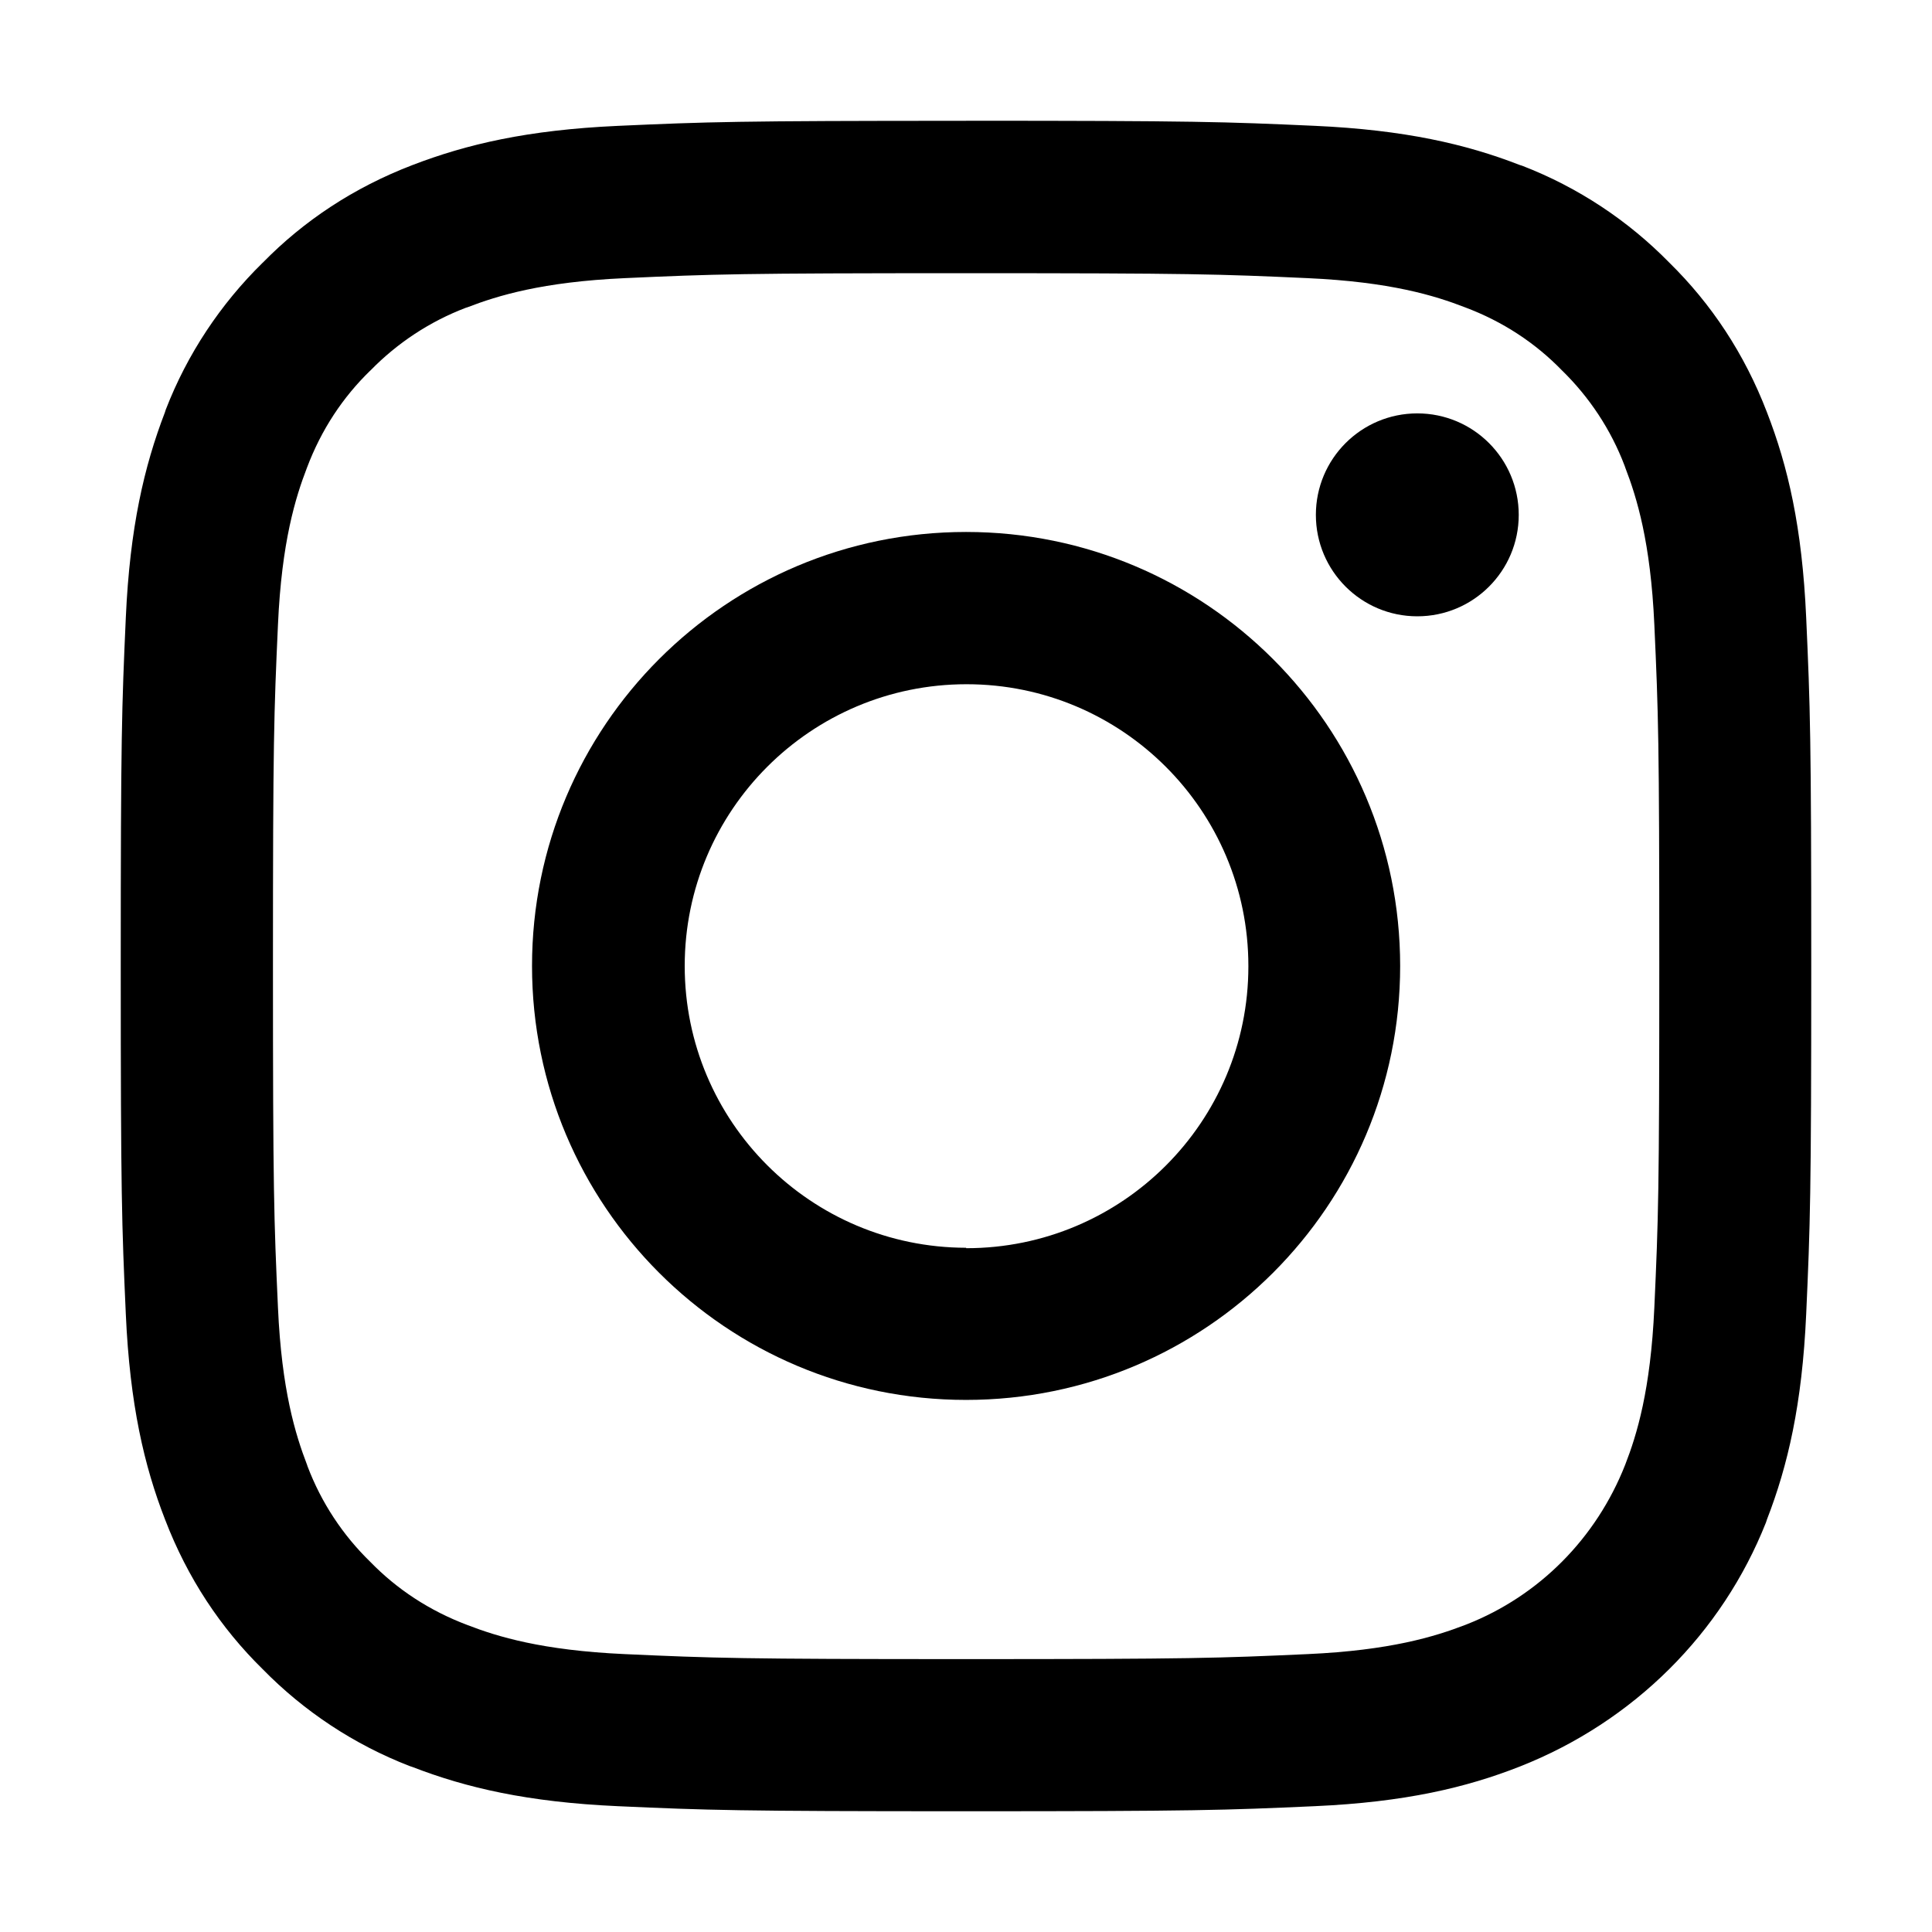
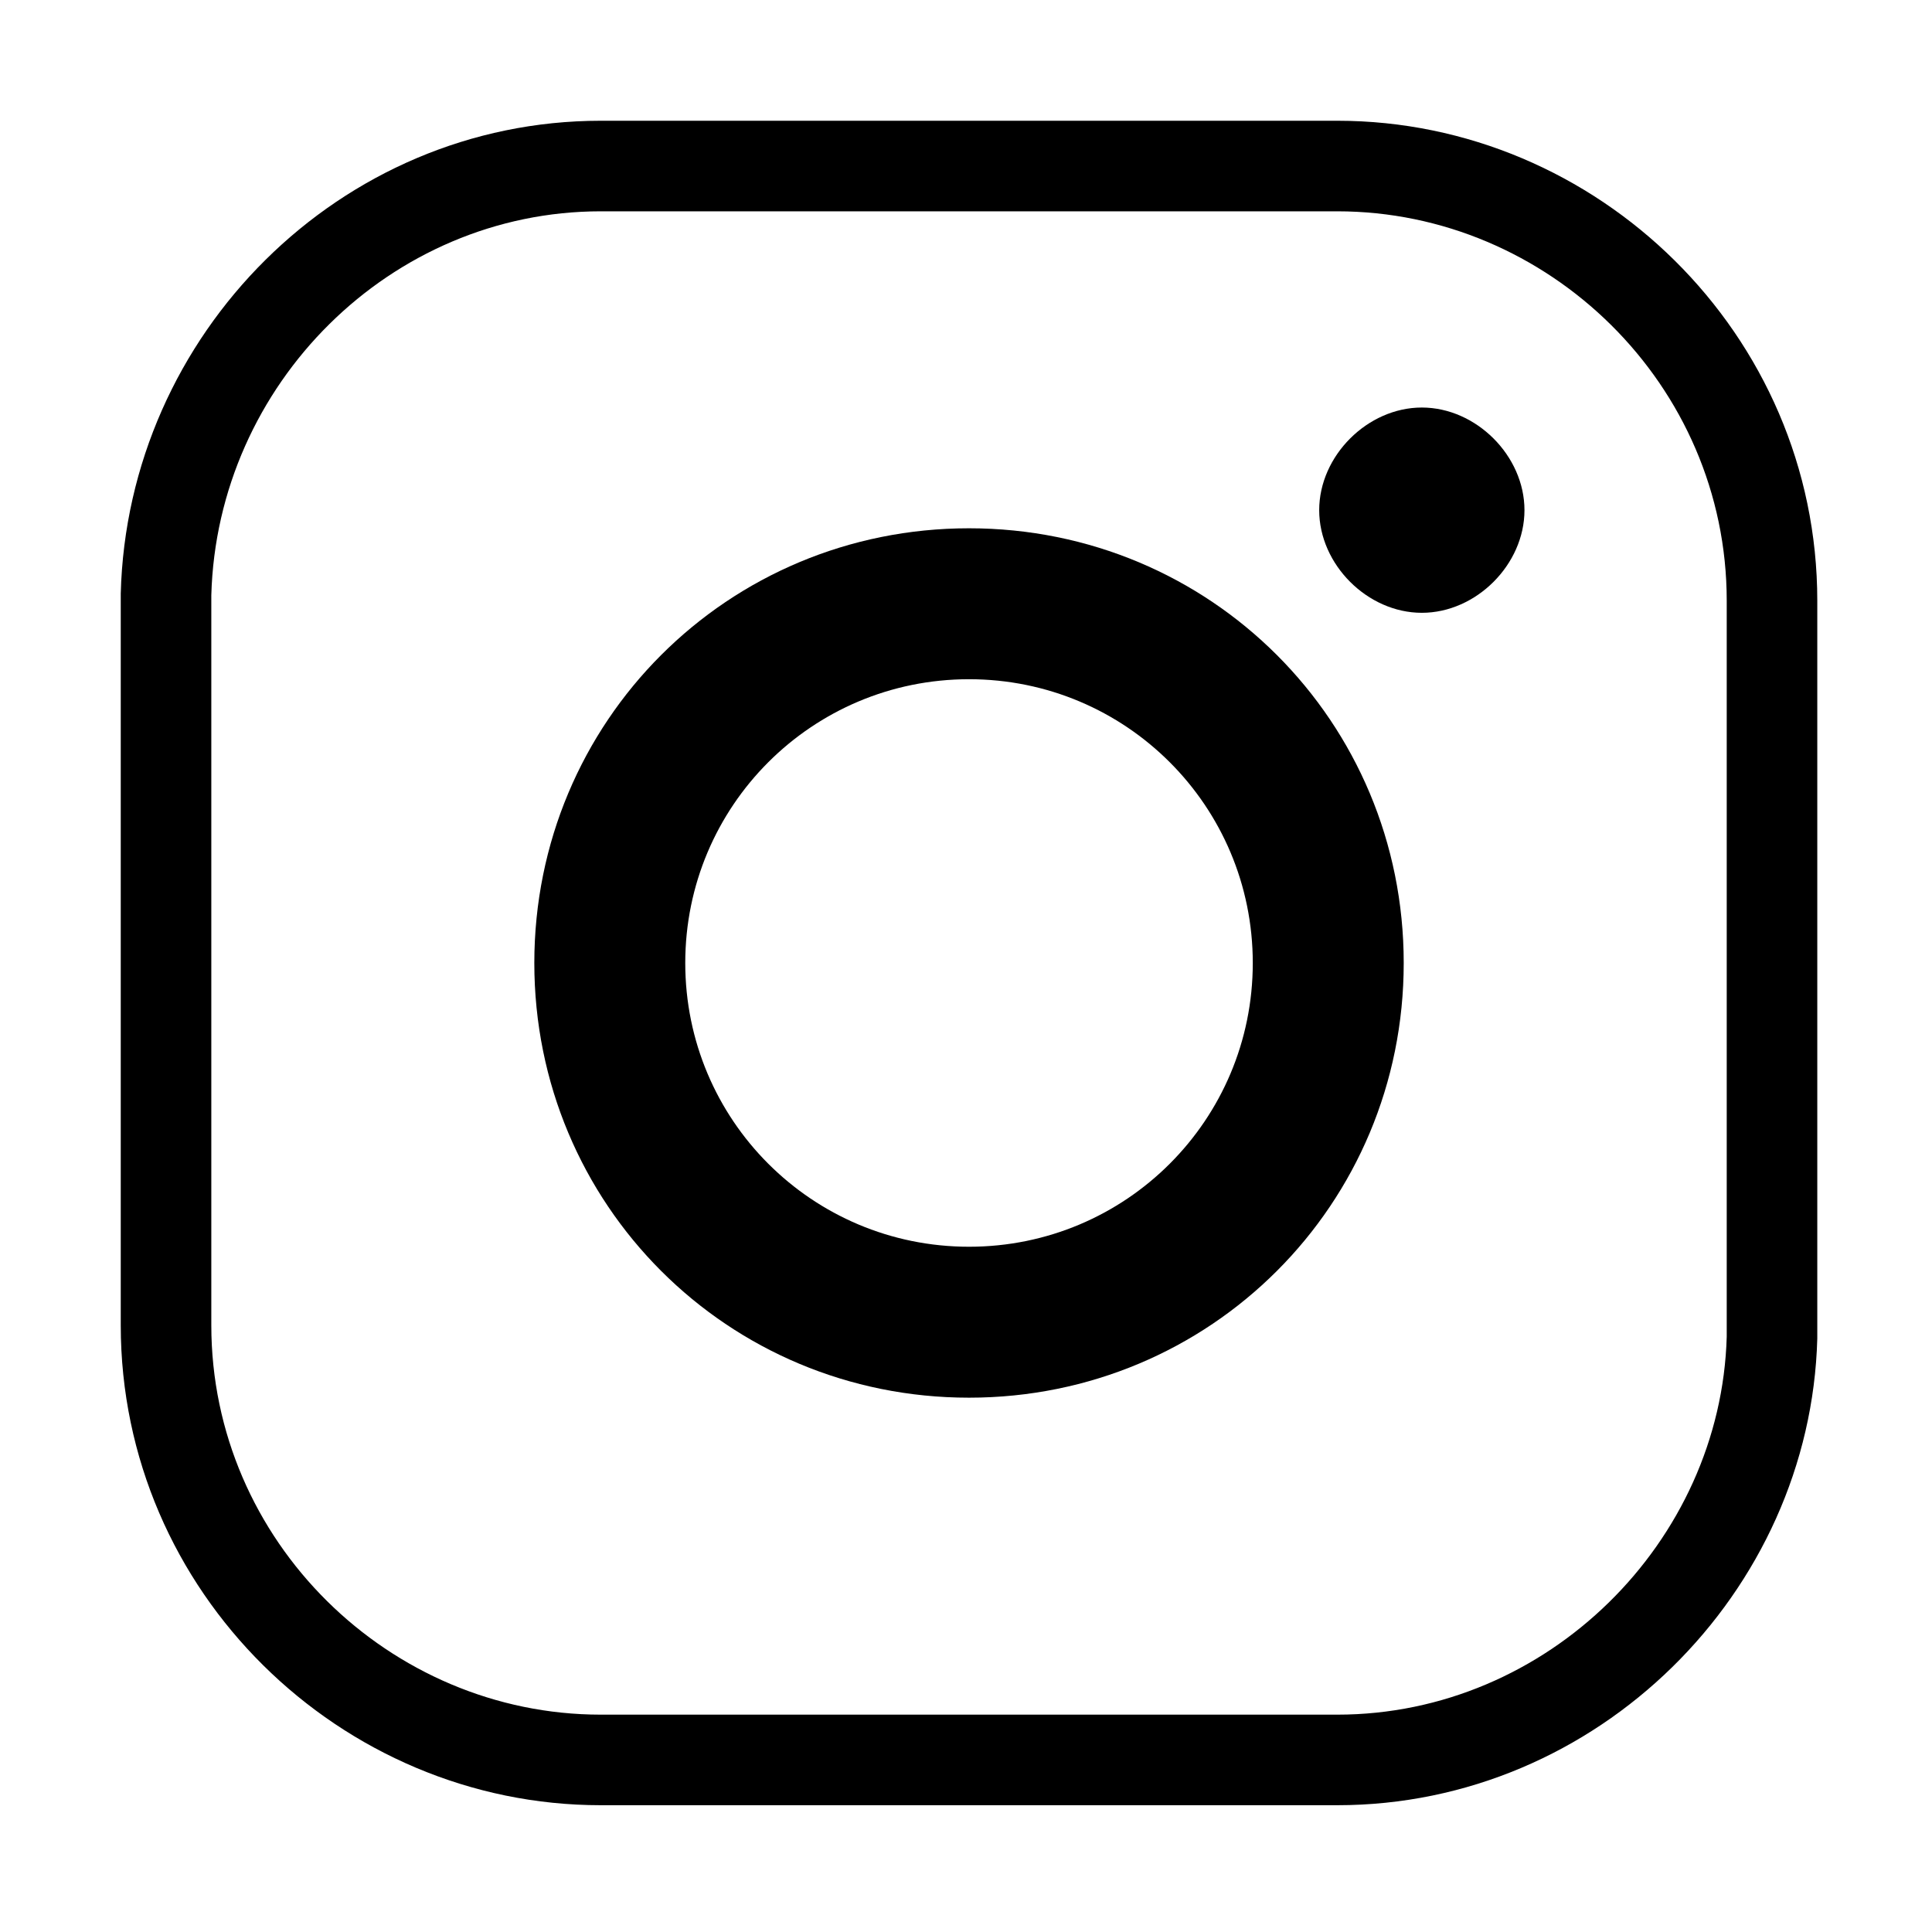
<svg xmlns="http://www.w3.org/2000/svg" width="32" height="32" viewBox="0 0 32 32" fill="none">
-   <path fill-rule="evenodd" clip-rule="evenodd" d="M10.229 2.085C11.723 2.018 12.199 2.001 16.001 2.001V2C19.803 2 20.284 2.017 21.774 2.084C23.264 2.151 24.285 2.388 25.167 2.731L25.214 2.746C26.138 3.103 26.966 3.653 27.648 4.349L27.649 4.35C28.344 5.032 28.894 5.858 29.266 6.828C29.615 7.727 29.849 8.733 29.916 10.227C29.983 11.72 30 12.197 30 15.998C30 19.798 29.983 20.279 29.916 21.769C29.849 23.26 29.612 24.276 29.266 25.168L29.25 25.217C28.523 27.052 27.058 28.516 25.174 29.259C24.286 29.608 23.271 29.849 21.777 29.916C20.283 29.983 19.806 30 16.004 30C12.203 30 11.723 29.983 10.231 29.916C8.74 29.849 7.724 29.612 6.832 29.267L6.784 29.251C5.862 28.894 5.034 28.344 4.352 27.648L4.351 27.647C3.656 26.965 3.106 26.138 2.734 25.168C2.388 24.28 2.151 23.263 2.084 21.769C2.017 20.276 2 19.798 2 15.998C2 12.197 2.017 11.717 2.084 10.227C2.151 8.736 2.388 7.725 2.731 6.831L2.746 6.784C3.103 5.861 3.654 5.035 4.349 4.353L4.351 4.352C5.031 3.657 5.859 3.107 6.829 2.735C7.728 2.389 8.735 2.153 10.229 2.085ZM21.66 4.607C20.184 4.54 19.738 4.525 16.002 4.525H16.004C12.264 4.525 11.823 4.54 10.346 4.607C8.979 4.669 8.243 4.897 7.744 5.089L7.715 5.098C7.114 5.327 6.577 5.684 6.136 6.136L6.134 6.137C5.68 6.577 5.323 7.114 5.085 7.745C4.894 8.24 4.665 8.977 4.604 10.346C4.537 11.823 4.521 12.264 4.521 16.003C4.521 19.742 4.537 20.184 4.604 21.659C4.665 23.026 4.894 23.762 5.085 24.26L5.095 24.29C5.323 24.89 5.679 25.428 6.133 25.869L6.134 25.87C6.574 26.322 7.111 26.678 7.743 26.916C8.237 27.107 8.975 27.335 10.344 27.397C11.822 27.464 12.264 27.48 16.004 27.48C19.744 27.48 20.186 27.464 21.662 27.397C23.028 27.335 23.765 27.107 24.263 26.916L24.294 26.904C25.487 26.434 26.438 25.484 26.919 24.259C27.111 23.765 27.339 23.027 27.401 21.658C27.468 20.183 27.483 19.74 27.483 16.001C27.483 12.263 27.468 11.822 27.401 10.345C27.339 8.979 27.111 8.242 26.919 7.744L26.909 7.715C26.681 7.114 26.324 6.577 25.872 6.136L25.87 6.134C25.431 5.682 24.893 5.325 24.262 5.089C23.767 4.897 23.03 4.669 21.66 4.607Z" fill="black" />
-   <path fill-rule="evenodd" clip-rule="evenodd" d="M8.812 15.999C8.812 12.029 12.03 8.811 16.001 8.811C19.972 8.811 23.19 12.029 23.191 15.999C23.191 19.969 19.972 23.187 16.001 23.187C12.03 23.187 8.812 19.969 8.812 15.999ZM11.341 16C11.341 18.576 13.427 20.663 16.002 20.667V20.674H16.007C18.586 20.674 20.677 18.584 20.677 16.006V16C20.677 13.423 18.586 11.333 16.009 11.333C13.431 11.333 11.341 13.423 11.341 16Z" fill="black" />
-   <path d="M25.155 8.528C25.155 9.456 24.403 10.208 23.475 10.208C22.547 10.208 21.795 9.456 21.795 8.528C21.795 7.599 22.547 6.847 23.475 6.847C24.403 6.847 25.155 7.599 25.155 8.528Z" fill="black" />
+   <path fill-rule="evenodd" clip-rule="evenodd" d="M8.85 15.95C8.85 11.95 12.05 8.75 16.05 8.75C20.05 8.75 23.25 11.95 23.25 15.95C23.25 19.95 20.05 23.15 16.05 23.15C12.05 23.15 8.85 19.95 8.85 15.95ZM11.35 15.95C11.35 18.55 13.45 20.65 16.05 20.65C18.65 20.65 20.75 18.55 20.75 15.95C20.75 13.35 18.65 11.25 16.05 11.25C13.45 11.25 11.35 13.35 11.35 15.95Z" fill="black" />
+   <path d="M25.25 8.45C25.25 9.35 24.45 10.15 23.55 10.15C22.65 10.15 21.85 9.35 21.85 8.45C21.85 7.55 22.65 6.75 23.55 6.75C24.45 6.75 25.25 7.55 25.25 8.45Z" fill="black" />
+   <path fill-rule="evenodd" clip-rule="evenodd" d="M3.5 9.86V21.95C3.5 25.529 6.457 28.4 9.95 28.4H22.15C25.635 28.4 28.505 25.534 28.6 22.14V9.95C28.6 6.371 25.643 3.5 22.15 3.5H9.95C6.471 3.5 3.595 6.36 3.5 9.86ZM2 9.831C2.11 5.535 5.632 2 9.95 2H22.15C26.457 2 30.1 5.529 30.1 9.95V22.15L30.1 22.17C29.989 26.371 26.461 29.9 22.15 29.9H9.95C5.643 29.9 2 26.371 2 21.95V9.85L2 9.831Z" fill="black" />
</svg>
